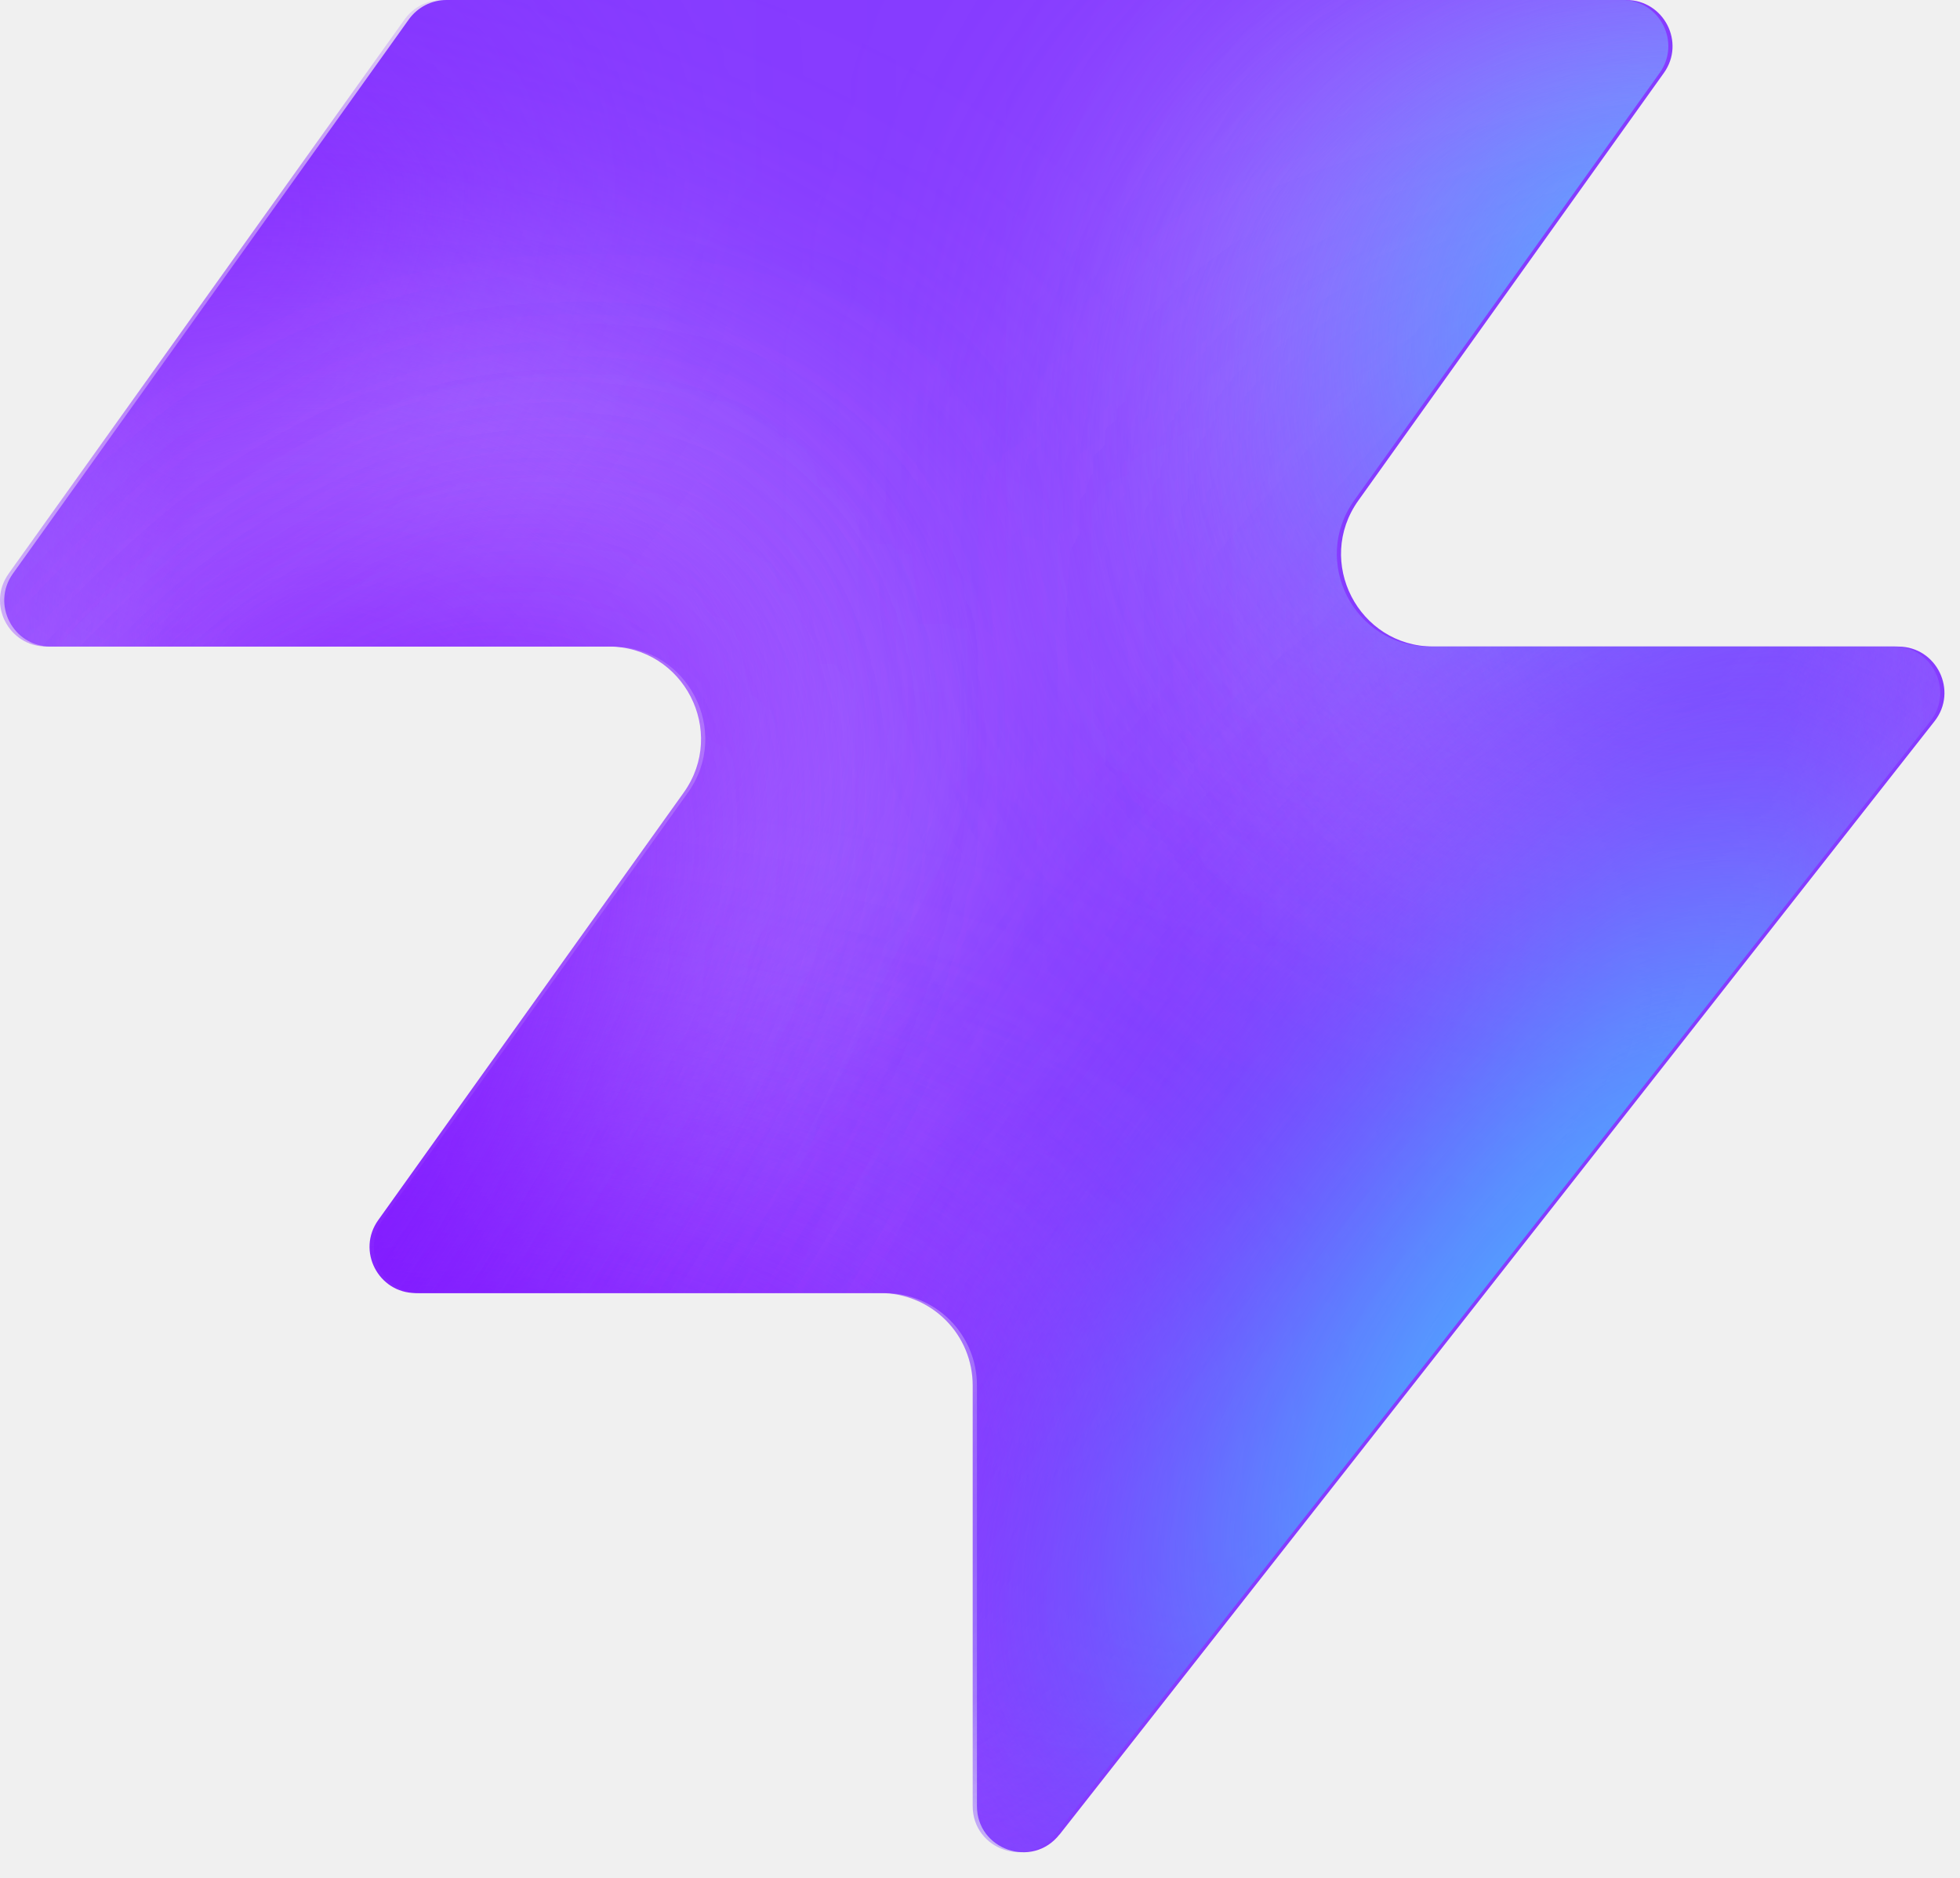
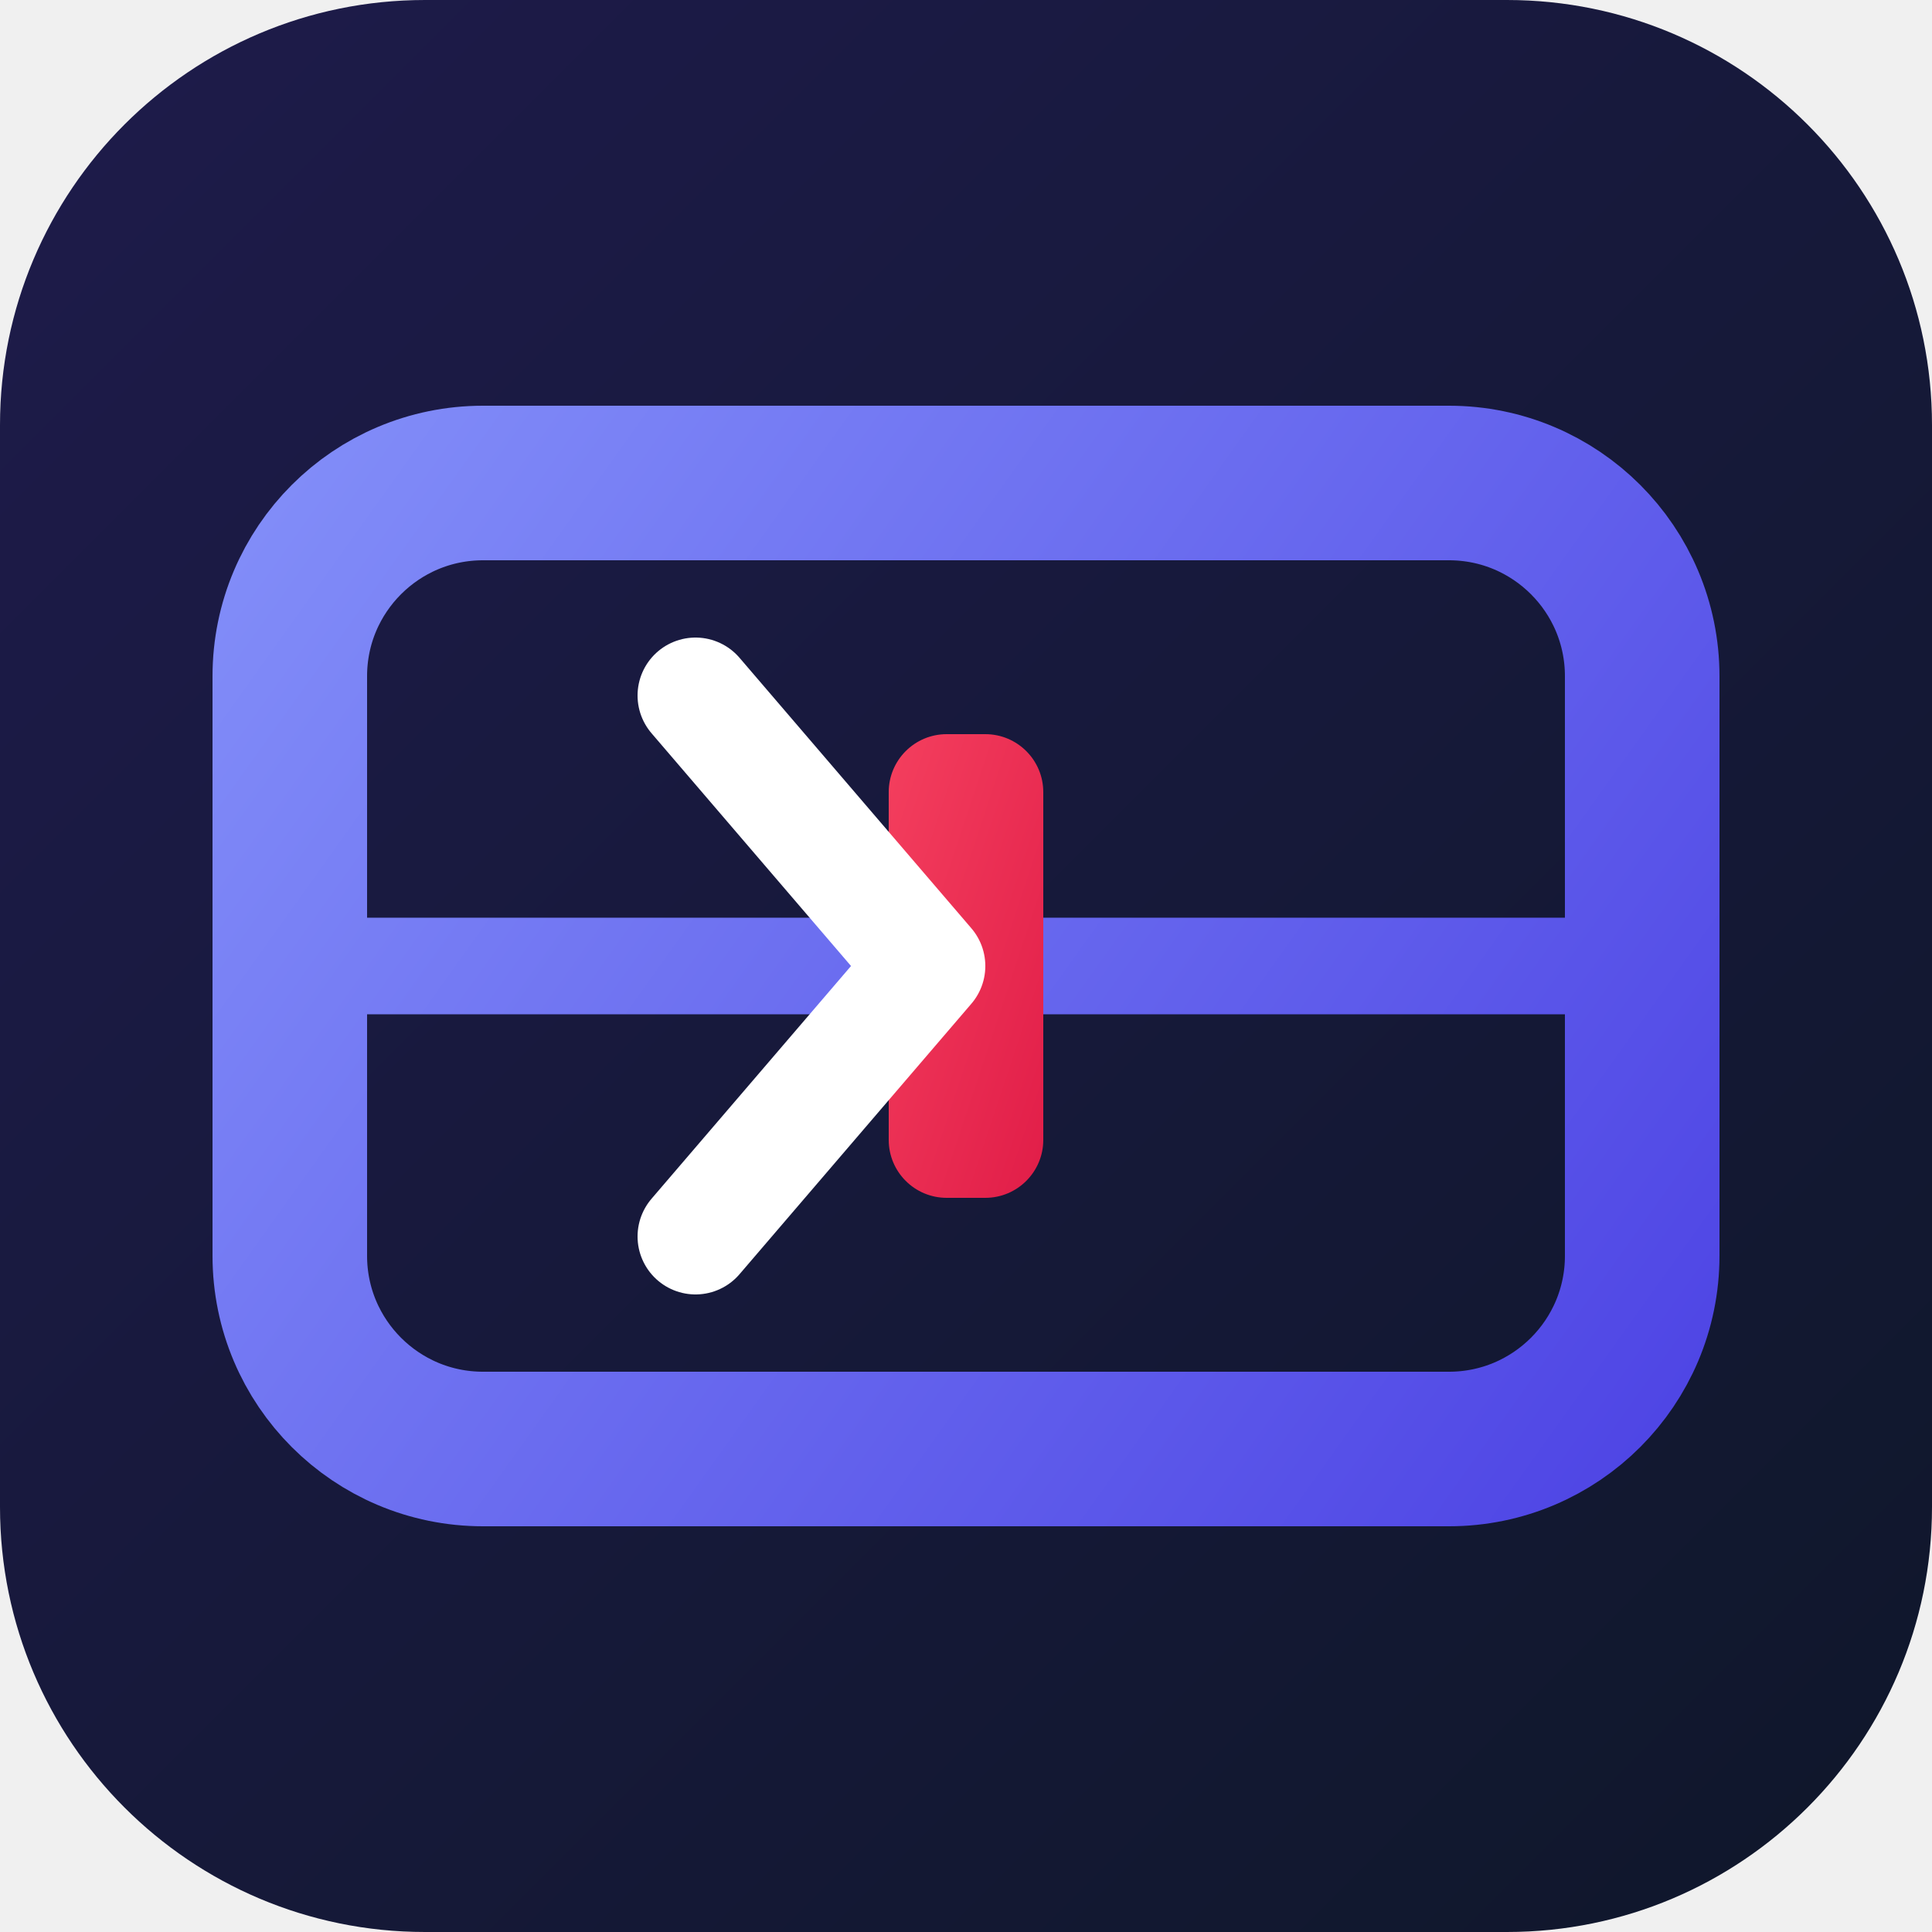
- <svg xmlns="http://www.w3.org/2000/svg" width="48" height="46" fill="none" viewBox="0 0 48 46">
-   <path fill="#863bff" d="M25.946 44.938c-.664.845-2.021.375-2.021-.698V33.937a2.26 2.26 0 0 0-2.262-2.262H10.287c-.92 0-1.456-1.04-.92-1.788l7.48-10.471c1.07-1.497 0-3.578-1.842-3.578H1.237c-.92 0-1.456-1.04-.92-1.788L10.013.474c.214-.297.556-.474.92-.474h28.894c.92 0 1.456 1.04.92 1.788l-7.48 10.471c-1.07 1.498 0 3.579 1.842 3.579h11.377c.943 0 1.473 1.088.89 1.83L25.947 44.94z" style="fill:#863bff;fill:color(display-p3 .525 .23 1);fill-opacity:1" />
-   <mask id="a" width="48" height="46" x="0" y="0" maskUnits="userSpaceOnUse" style="mask-type:alpha">
-     <path fill="#000" d="M25.842 44.938c-.664.844-2.021.375-2.021-.698V33.937a2.26 2.26 0 0 0-2.262-2.262H10.183c-.92 0-1.456-1.04-.92-1.788l7.48-10.471c1.07-1.498 0-3.579-1.842-3.579H1.133c-.92 0-1.456-1.04-.92-1.787L9.91.473c.214-.297.556-.474.92-.474h28.894c.92 0 1.456 1.04.92 1.788l-7.48 10.471c-1.07 1.498 0 3.578 1.842 3.578h11.377c.943 0 1.473 1.088.89 1.832L25.843 44.94z" style="fill:#000;fill-opacity:1" />
-   </mask>
-   <g mask="url(#a)">
-     <g filter="url(#b)">
-       <ellipse cx="5.508" cy="14.704" fill="#ede6ff" rx="5.508" ry="14.704" style="fill:#ede6ff;fill:color(display-p3 .927 .903 1);fill-opacity:1" transform="matrix(.00324 1 1 -.00324 -4.47 31.516)" />
-     </g>
-     <g filter="url(#c)">
-       <ellipse cx="10.399" cy="29.851" fill="#ede6ff" rx="10.399" ry="29.851" style="fill:#ede6ff;fill:color(display-p3 .927 .903 1);fill-opacity:1" transform="matrix(.00324 1 1 -.00324 -39.328 7.883)" />
-     </g>
-     <g filter="url(#d)">
-       <ellipse cx="5.508" cy="30.487" fill="#7e14ff" rx="5.508" ry="30.487" style="fill:#7e14ff;fill:color(display-p3 .492 .077 1);fill-opacity:1" transform="rotate(89.814 -25.913 -14.639)scale(1 -1)" />
-     </g>
-     <g filter="url(#e)">
-       <ellipse cx="5.508" cy="30.599" fill="#7e14ff" rx="5.508" ry="30.599" style="fill:#7e14ff;fill:color(display-p3 .492 .077 1);fill-opacity:1" transform="rotate(89.814 -32.644 -3.334)scale(1 -1)" />
-     </g>
-     <g filter="url(#f)">
-       <ellipse cx="5.508" cy="30.599" fill="#7e14ff" rx="5.508" ry="30.599" style="fill:#7e14ff;fill:color(display-p3 .492 .077 1);fill-opacity:1" transform="matrix(.00324 1 1 -.00324 -34.34 30.47)" />
-     </g>
-     <g filter="url(#g)">
-       <ellipse cx="14.072" cy="22.078" fill="#ede6ff" rx="14.072" ry="22.078" style="fill:#ede6ff;fill:color(display-p3 .927 .903 1);fill-opacity:1" transform="rotate(93.35 24.506 48.493)scale(-1 1)" />
-     </g>
-     <g filter="url(#h)">
-       <ellipse cx="3.47" cy="21.501" fill="#7e14ff" rx="3.47" ry="21.501" style="fill:#7e14ff;fill:color(display-p3 .492 .077 1);fill-opacity:1" transform="rotate(89.009 28.708 47.59)scale(-1 1)" />
-     </g>
-     <g filter="url(#i)">
-       <ellipse cx="3.47" cy="21.501" fill="#7e14ff" rx="3.47" ry="21.501" style="fill:#7e14ff;fill:color(display-p3 .492 .077 1);fill-opacity:1" transform="rotate(89.009 28.708 47.59)scale(-1 1)" />
-     </g>
-     <g filter="url(#j)">
-       <ellipse cx=".387" cy="8.972" fill="#7e14ff" rx="4.407" ry="29.108" style="fill:#7e14ff;fill:color(display-p3 .492 .077 1);fill-opacity:1" transform="rotate(39.51 .387 8.972)" />
-     </g>
-     <g filter="url(#k)">
-       <ellipse cx="47.523" cy="-6.092" fill="#7e14ff" rx="4.407" ry="29.108" style="fill:#7e14ff;fill:color(display-p3 .492 .077 1);fill-opacity:1" transform="rotate(37.892 47.523 -6.092)" />
-     </g>
-     <g filter="url(#l)">
-       <ellipse cx="41.412" cy="6.333" fill="#47bfff" rx="5.971" ry="9.665" style="fill:#47bfff;fill:color(display-p3 .28 .748 1);fill-opacity:1" transform="rotate(37.892 41.412 6.333)" />
-     </g>
-     <g filter="url(#m)">
-       <ellipse cx="-1.879" cy="38.332" fill="#7e14ff" rx="4.407" ry="29.108" style="fill:#7e14ff;fill:color(display-p3 .492 .077 1);fill-opacity:1" transform="rotate(37.892 -1.88 38.332)" />
-     </g>
-     <g filter="url(#n)">
-       <ellipse cx="-1.879" cy="38.332" fill="#7e14ff" rx="4.407" ry="29.108" style="fill:#7e14ff;fill:color(display-p3 .492 .077 1);fill-opacity:1" transform="rotate(37.892 -1.88 38.332)" />
-     </g>
-     <g filter="url(#o)">
-       <ellipse cx="35.651" cy="29.907" fill="#7e14ff" rx="4.407" ry="29.108" style="fill:#7e14ff;fill:color(display-p3 .492 .077 1);fill-opacity:1" transform="rotate(37.892 35.651 29.907)" />
-     </g>
-     <g filter="url(#p)">
-       <ellipse cx="38.418" cy="32.4" fill="#47bfff" rx="5.971" ry="15.297" style="fill:#47bfff;fill:color(display-p3 .28 .748 1);fill-opacity:1" transform="rotate(37.892 38.418 32.4)" />
-     </g>
-   </g>
+ <svg xmlns="http://www.w3.org/2000/svg" viewBox="0 0 100 100">
  <defs>
-     <filter id="b" width="60.045" height="41.654" x="-19.77" y="16.149" color-interpolation-filters="sRGB" filterUnits="userSpaceOnUse">
-       <feFlood flood-opacity="0" result="BackgroundImageFix" />
-       <feBlend in="SourceGraphic" in2="BackgroundImageFix" result="shape" />
-       <feGaussianBlur result="effect1_foregroundBlur_2002_17158" stdDeviation="7.659" />
-     </filter>
-     <filter id="c" width="90.34" height="51.437" x="-54.613" y="-7.533" color-interpolation-filters="sRGB" filterUnits="userSpaceOnUse">
-       <feFlood flood-opacity="0" result="BackgroundImageFix" />
-       <feBlend in="SourceGraphic" in2="BackgroundImageFix" result="shape" />
-       <feGaussianBlur result="effect1_foregroundBlur_2002_17158" stdDeviation="7.659" />
-     </filter>
-     <filter id="d" width="79.355" height="29.4" x="-49.64" y="2.03" color-interpolation-filters="sRGB" filterUnits="userSpaceOnUse">
-       <feFlood flood-opacity="0" result="BackgroundImageFix" />
-       <feBlend in="SourceGraphic" in2="BackgroundImageFix" result="shape" />
-       <feGaussianBlur result="effect1_foregroundBlur_2002_17158" stdDeviation="4.596" />
-     </filter>
-     <filter id="e" width="79.579" height="29.4" x="-45.045" y="20.029" color-interpolation-filters="sRGB" filterUnits="userSpaceOnUse">
-       <feFlood flood-opacity="0" result="BackgroundImageFix" />
-       <feBlend in="SourceGraphic" in2="BackgroundImageFix" result="shape" />
-       <feGaussianBlur result="effect1_foregroundBlur_2002_17158" stdDeviation="4.596" />
-     </filter>
-     <filter id="f" width="79.579" height="29.4" x="-43.513" y="21.178" color-interpolation-filters="sRGB" filterUnits="userSpaceOnUse">
-       <feFlood flood-opacity="0" result="BackgroundImageFix" />
-       <feBlend in="SourceGraphic" in2="BackgroundImageFix" result="shape" />
-       <feGaussianBlur result="effect1_foregroundBlur_2002_17158" stdDeviation="4.596" />
-     </filter>
-     <filter id="g" width="74.749" height="58.852" x="15.756" y="-17.901" color-interpolation-filters="sRGB" filterUnits="userSpaceOnUse">
-       <feFlood flood-opacity="0" result="BackgroundImageFix" />
-       <feBlend in="SourceGraphic" in2="BackgroundImageFix" result="shape" />
-       <feGaussianBlur result="effect1_foregroundBlur_2002_17158" stdDeviation="7.659" />
-     </filter>
-     <filter id="h" width="61.377" height="25.362" x="23.548" y="2.284" color-interpolation-filters="sRGB" filterUnits="userSpaceOnUse">
-       <feFlood flood-opacity="0" result="BackgroundImageFix" />
-       <feBlend in="SourceGraphic" in2="BackgroundImageFix" result="shape" />
-       <feGaussianBlur result="effect1_foregroundBlur_2002_17158" stdDeviation="4.596" />
-     </filter>
-     <filter id="i" width="61.377" height="25.362" x="23.548" y="2.284" color-interpolation-filters="sRGB" filterUnits="userSpaceOnUse">
-       <feFlood flood-opacity="0" result="BackgroundImageFix" />
-       <feBlend in="SourceGraphic" in2="BackgroundImageFix" result="shape" />
-       <feGaussianBlur result="effect1_foregroundBlur_2002_17158" stdDeviation="4.596" />
-     </filter>
-     <filter id="j" width="56.045" height="63.649" x="-27.636" y="-22.853" color-interpolation-filters="sRGB" filterUnits="userSpaceOnUse">
-       <feFlood flood-opacity="0" result="BackgroundImageFix" />
-       <feBlend in="SourceGraphic" in2="BackgroundImageFix" result="shape" />
-       <feGaussianBlur result="effect1_foregroundBlur_2002_17158" stdDeviation="4.596" />
-     </filter>
-     <filter id="k" width="54.814" height="64.646" x="20.116" y="-38.415" color-interpolation-filters="sRGB" filterUnits="userSpaceOnUse">
-       <feFlood flood-opacity="0" result="BackgroundImageFix" />
-       <feBlend in="SourceGraphic" in2="BackgroundImageFix" result="shape" />
-       <feGaussianBlur result="effect1_foregroundBlur_2002_17158" stdDeviation="4.596" />
-     </filter>
-     <filter id="l" width="33.541" height="35.313" x="24.641" y="-11.323" color-interpolation-filters="sRGB" filterUnits="userSpaceOnUse">
-       <feFlood flood-opacity="0" result="BackgroundImageFix" />
-       <feBlend in="SourceGraphic" in2="BackgroundImageFix" result="shape" />
-       <feGaussianBlur result="effect1_foregroundBlur_2002_17158" stdDeviation="4.596" />
-     </filter>
-     <filter id="m" width="54.814" height="64.646" x="-29.286" y="6.009" color-interpolation-filters="sRGB" filterUnits="userSpaceOnUse">
-       <feFlood flood-opacity="0" result="BackgroundImageFix" />
-       <feBlend in="SourceGraphic" in2="BackgroundImageFix" result="shape" />
-       <feGaussianBlur result="effect1_foregroundBlur_2002_17158" stdDeviation="4.596" />
-     </filter>
-     <filter id="n" width="54.814" height="64.646" x="-29.286" y="6.009" color-interpolation-filters="sRGB" filterUnits="userSpaceOnUse">
-       <feFlood flood-opacity="0" result="BackgroundImageFix" />
-       <feBlend in="SourceGraphic" in2="BackgroundImageFix" result="shape" />
-       <feGaussianBlur result="effect1_foregroundBlur_2002_17158" stdDeviation="4.596" />
-     </filter>
-     <filter id="o" width="54.814" height="64.646" x="8.244" y="-2.416" color-interpolation-filters="sRGB" filterUnits="userSpaceOnUse">
-       <feFlood flood-opacity="0" result="BackgroundImageFix" />
-       <feBlend in="SourceGraphic" in2="BackgroundImageFix" result="shape" />
-       <feGaussianBlur result="effect1_foregroundBlur_2002_17158" stdDeviation="4.596" />
-     </filter>
-     <filter id="p" width="39.409" height="43.623" x="18.713" y="10.588" color-interpolation-filters="sRGB" filterUnits="userSpaceOnUse">
-       <feFlood flood-opacity="0" result="BackgroundImageFix" />
-       <feBlend in="SourceGraphic" in2="BackgroundImageFix" result="shape" />
-       <feGaussianBlur result="effect1_foregroundBlur_2002_17158" stdDeviation="4.596" />
-     </filter>
+     <linearGradient id="bgGradient" x1="0%" y1="0%" x2="100%" y2="100%">
+       <stop offset="0%" stop-color="#1E1B4B" />
+       <stop offset="100%" stop-color="#0F172A" />
+     </linearGradient>
+     <linearGradient id="sharedGradient" gradientUnits="userSpaceOnUse" x1="15" y1="25" x2="85" y2="75">
+       <stop offset="0%" stop-color="#818CF8" />
+       <stop offset="100%" stop-color="#4F46E5" />
+     </linearGradient>
+     <linearGradient id="accentGradient" x1="0%" y1="0%" x2="100%" y2="100%">
+       <stop offset="0%" stop-color="#F43F5E" />
+       <stop offset="100%" stop-color="#E11D48" />
+     </linearGradient>
  </defs>
+   <rect width="100" height="100" rx="22" fill="url(#bgGradient)" />
+   <rect x="15" y="25" width="70" height="50" rx="10" fill="none" stroke="url(#sharedGradient)" stroke-width="8" />
+   <line x1="19" x2="81" y1="50" y2="50" stroke="url(#sharedGradient)" stroke-width="5" stroke-linecap="butt" />
+   <rect x="46" y="38" width="8" height="24" rx="3" fill="url(#accentGradient)" />
+   <path d="M 36,64 L 48,50 L 36,36" fill="none" stroke="#FFFFFF" stroke-width="6" stroke-linecap="round" stroke-linejoin="round" />
</svg>
